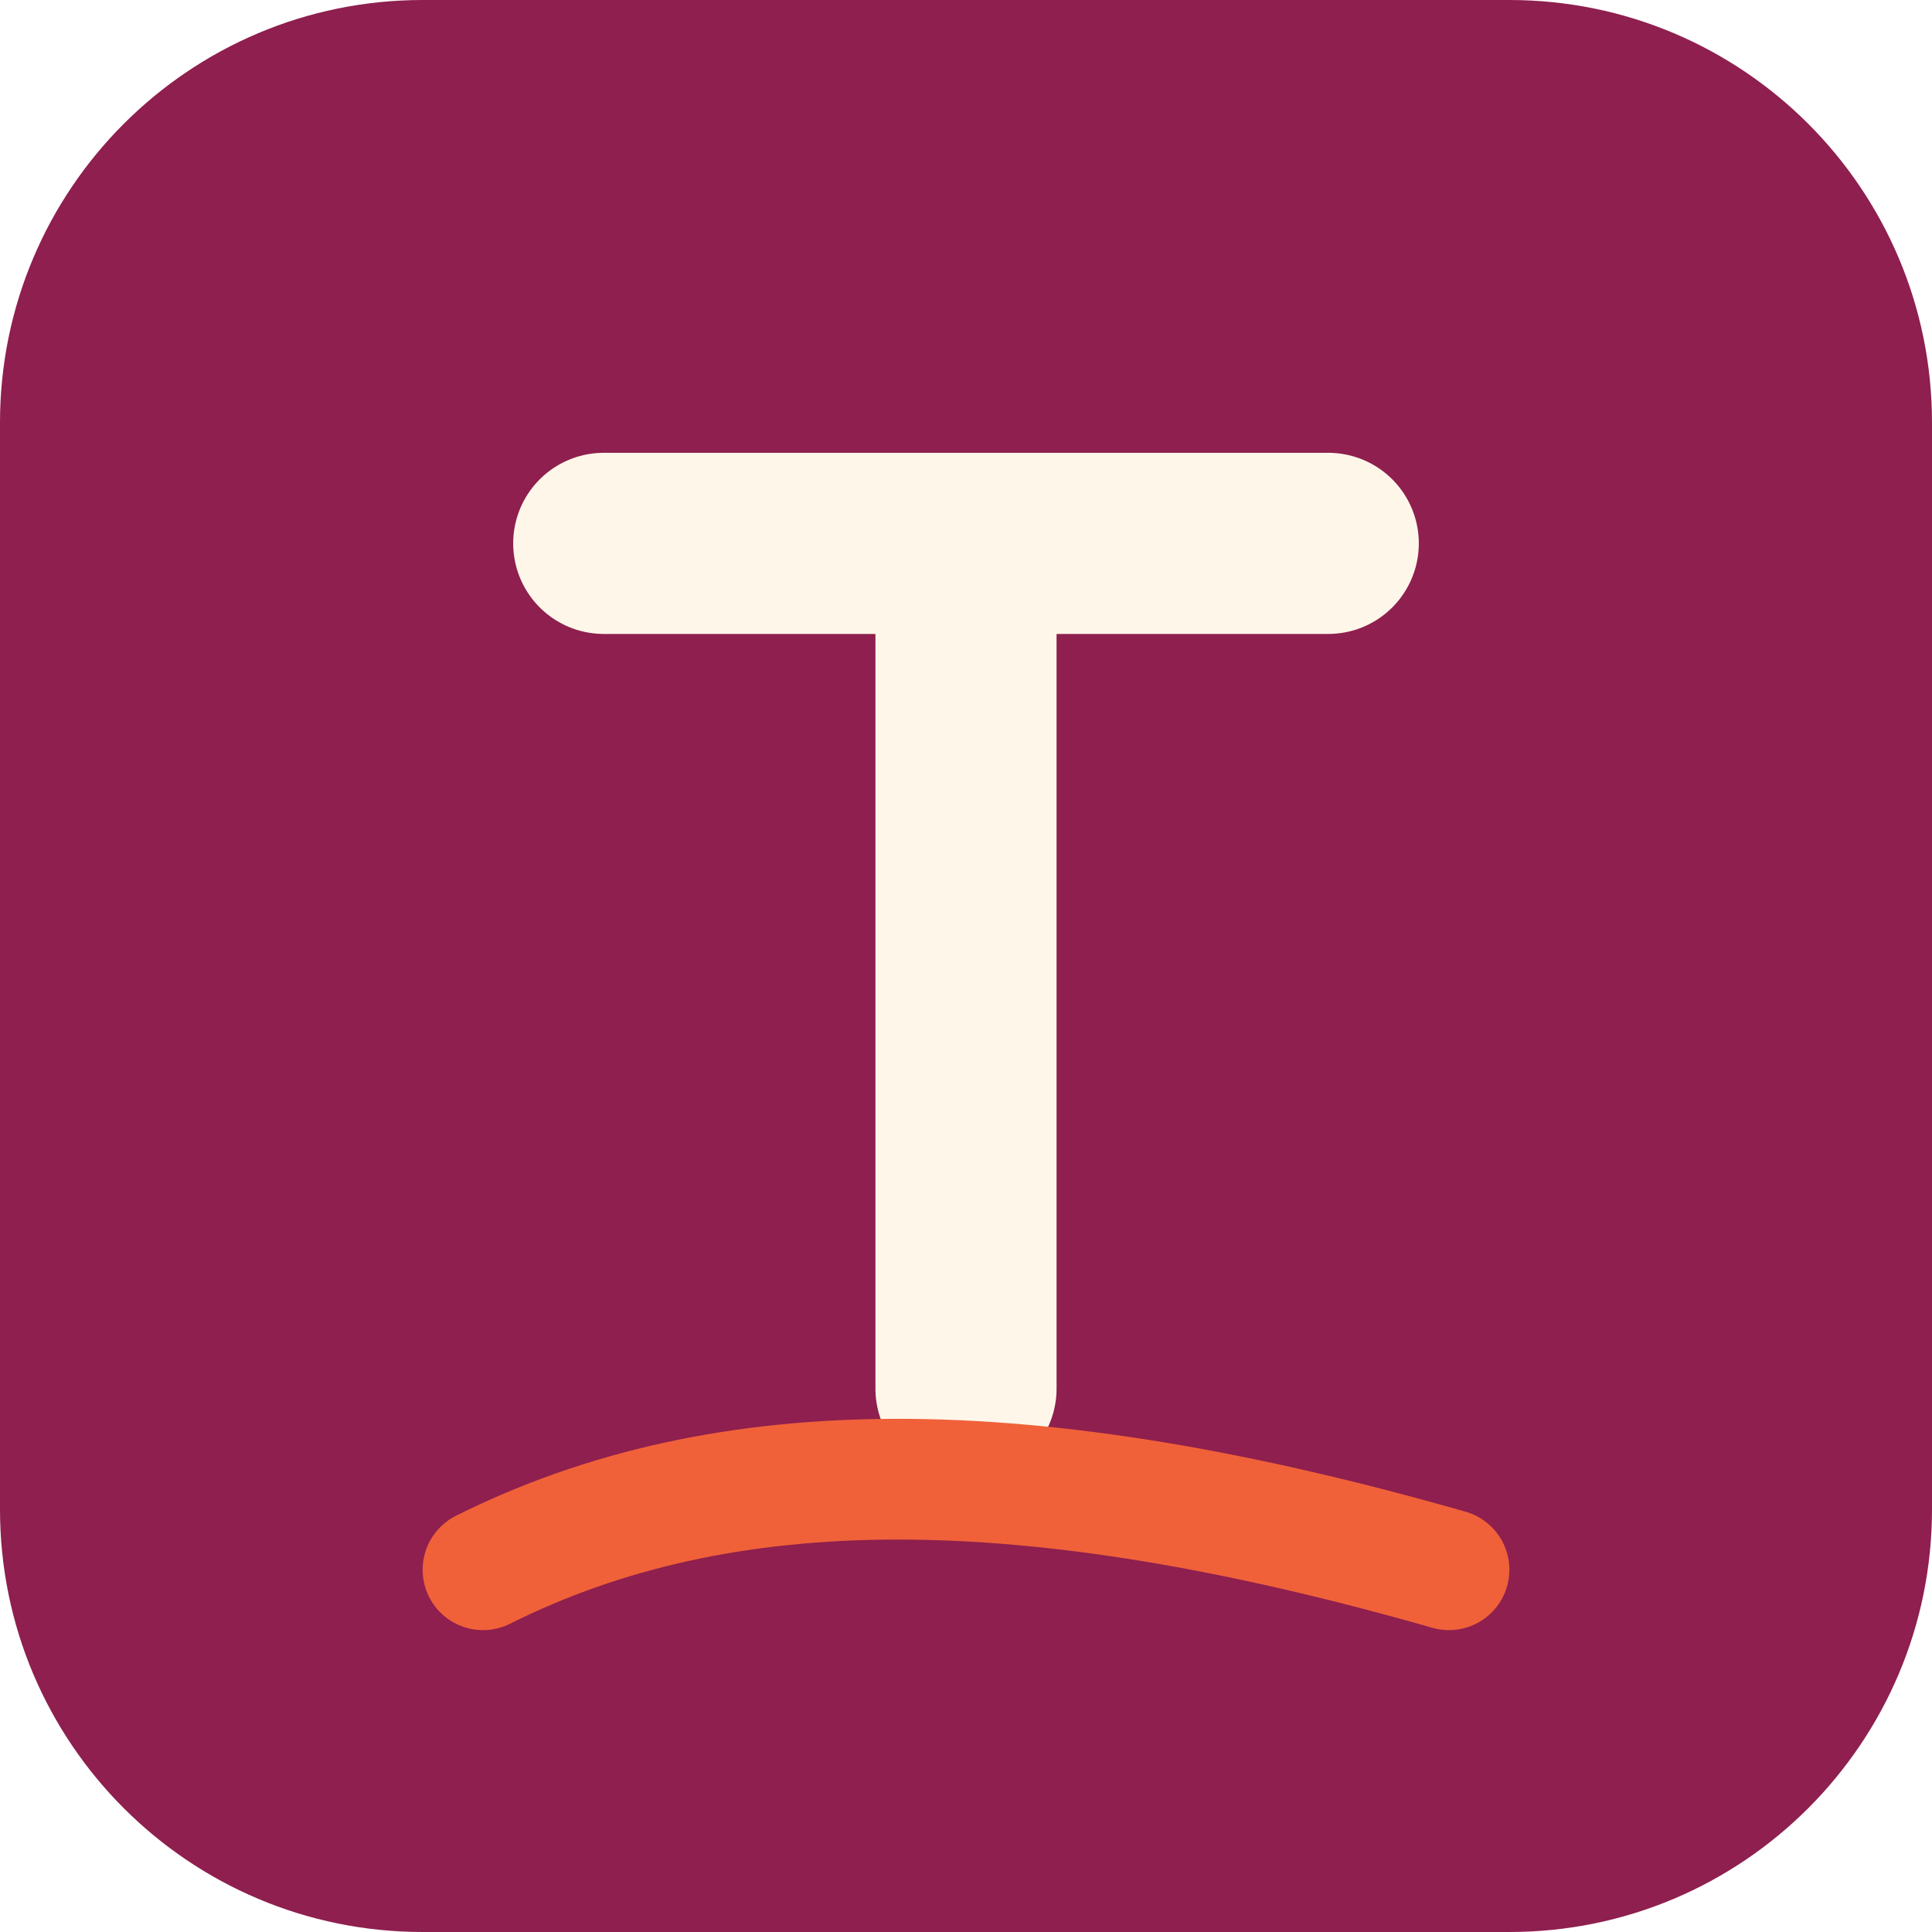
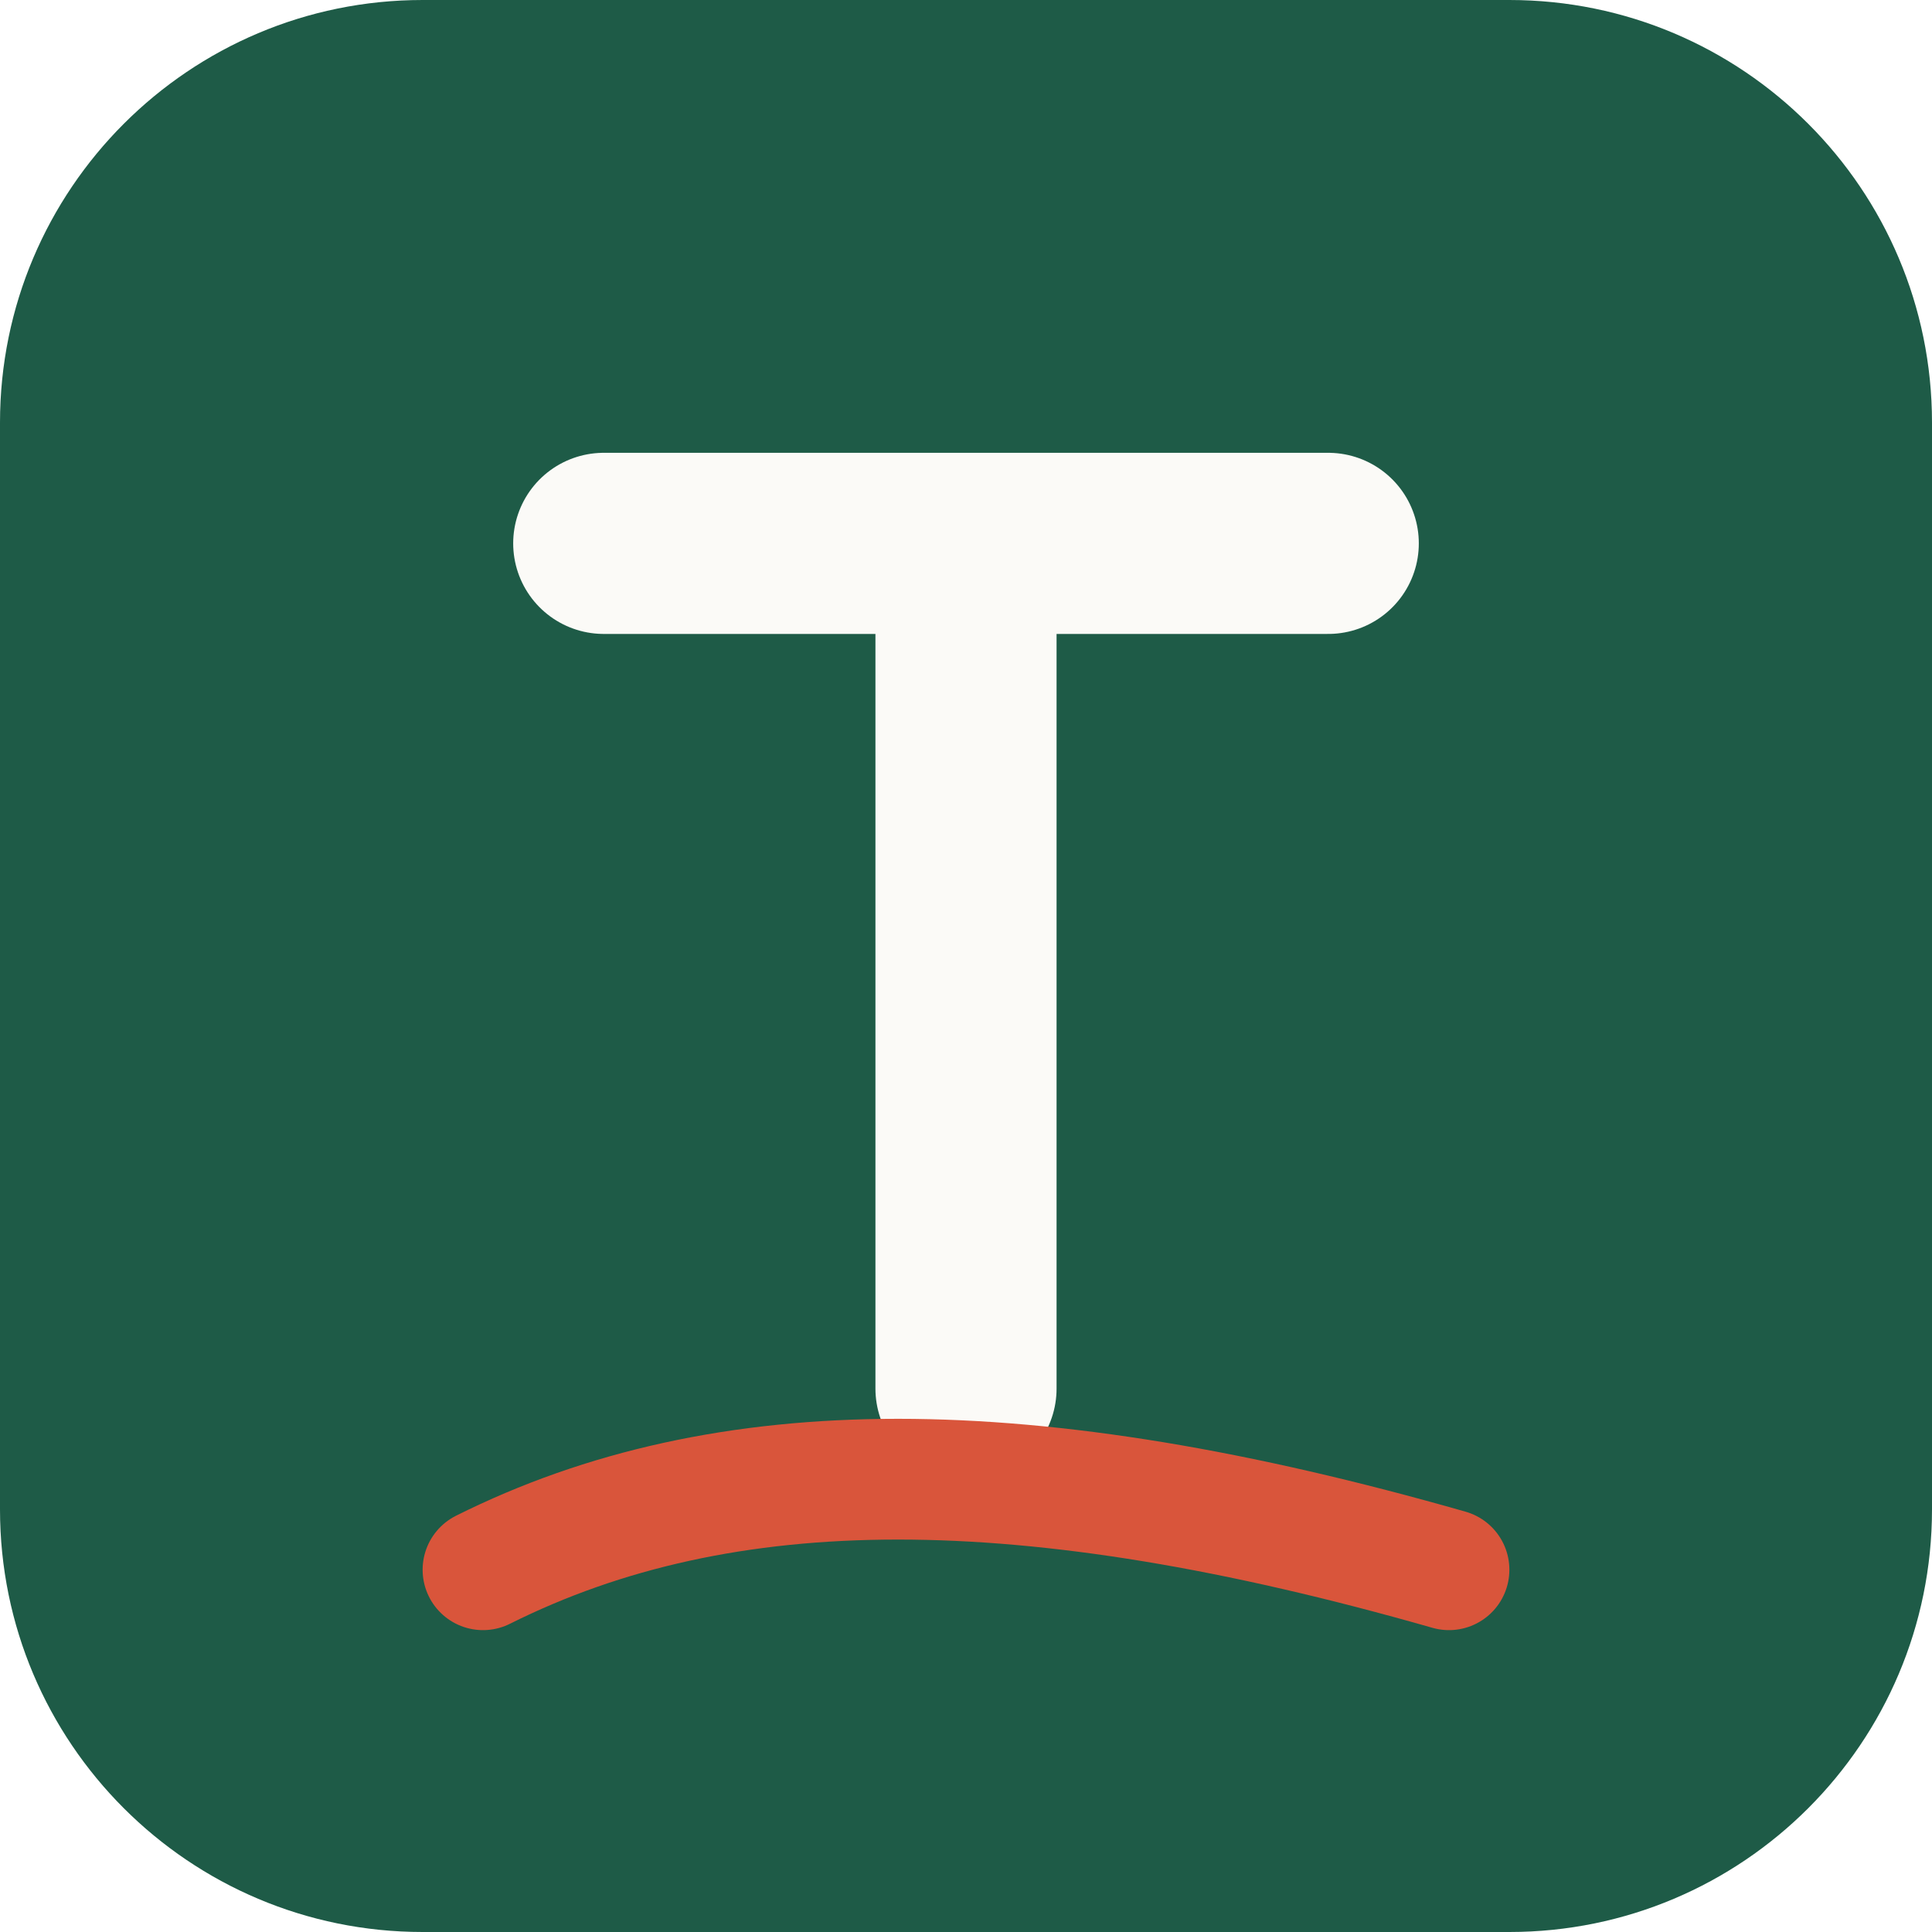
<svg xmlns="http://www.w3.org/2000/svg" viewBox="0 0 32 32">
-   <rect width="32" height="32" rx="7" fill="#8E1F4E" />
-   <path d="M10 9h12M16 9v14" stroke="#FFF6EA" stroke-width="3" stroke-linecap="round" />
-   <path d="M8 26c4-2 9-2 16 0" stroke="#F0613A" stroke-width="2" stroke-linecap="round" fill="none" />
+   <rect width="32" height="32" rx="7" fill="#1E5B47" />
+   <path d="M10 9h12M16 9v14" stroke="#FBFAF7" stroke-width="3" stroke-linecap="round" />
+   <path d="M8 26c4-2 9-2 16 0" stroke="#D9553B" stroke-width="2" stroke-linecap="round" fill="none" />
</svg>
